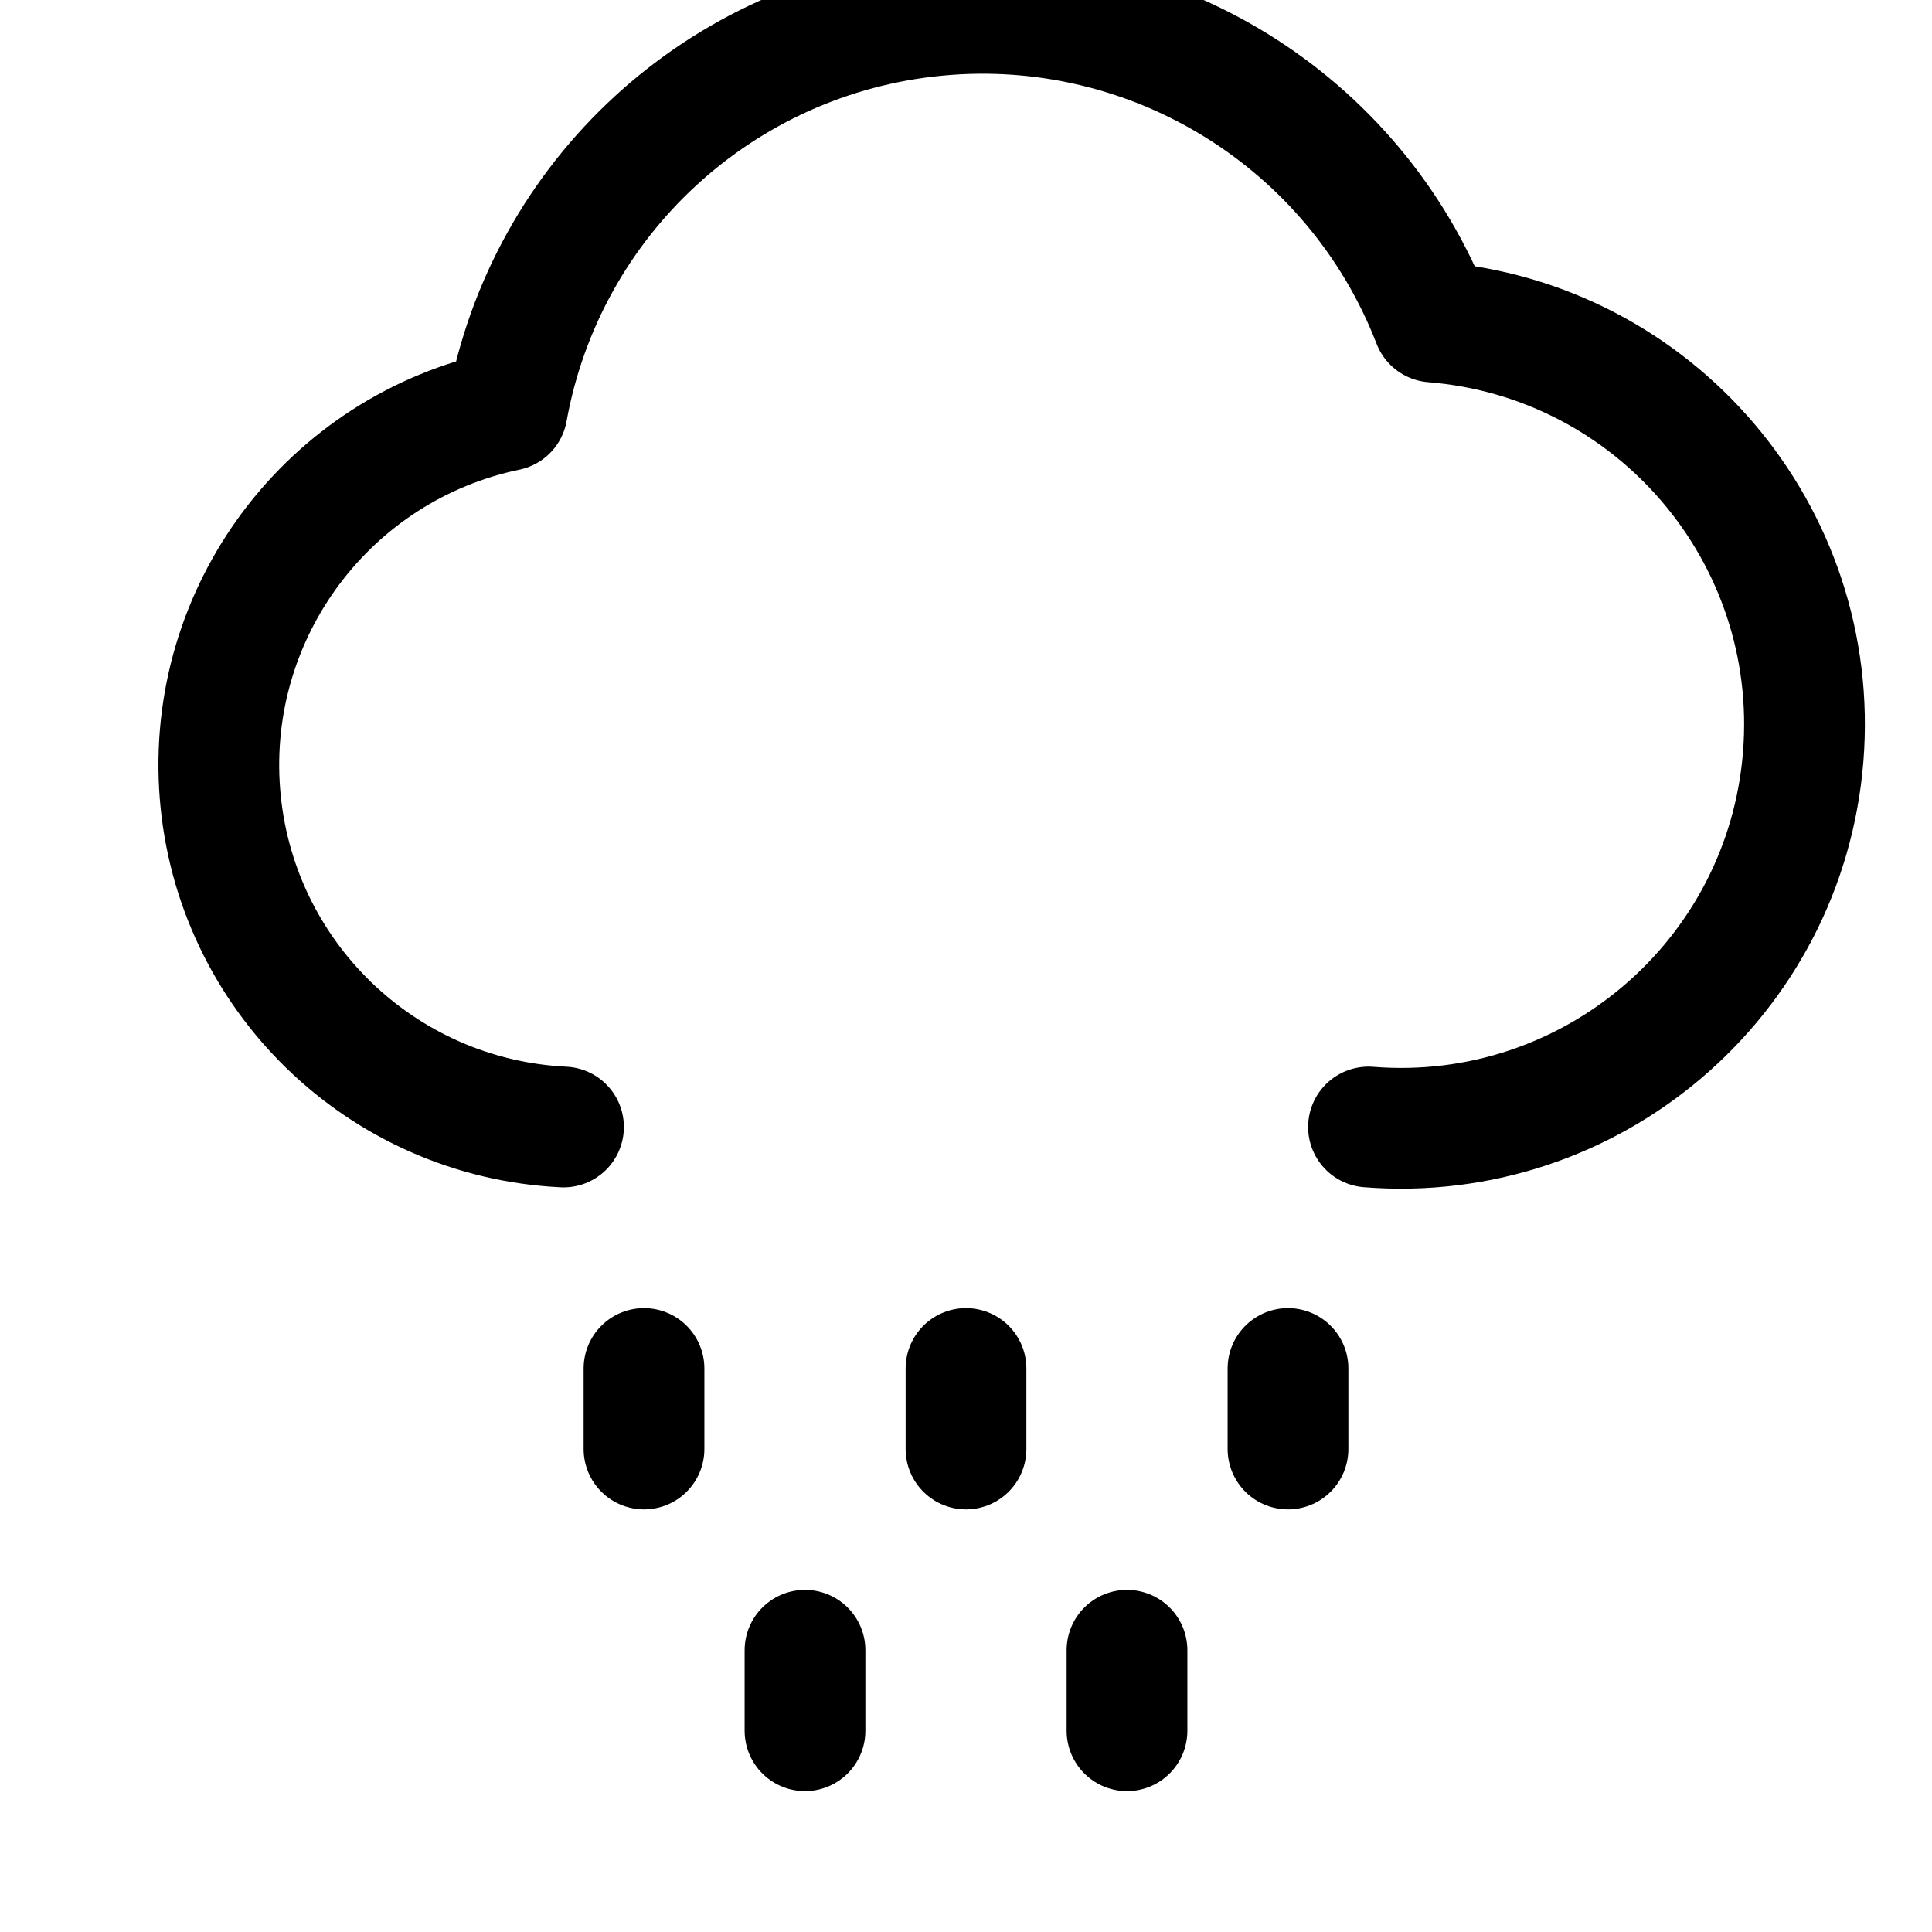
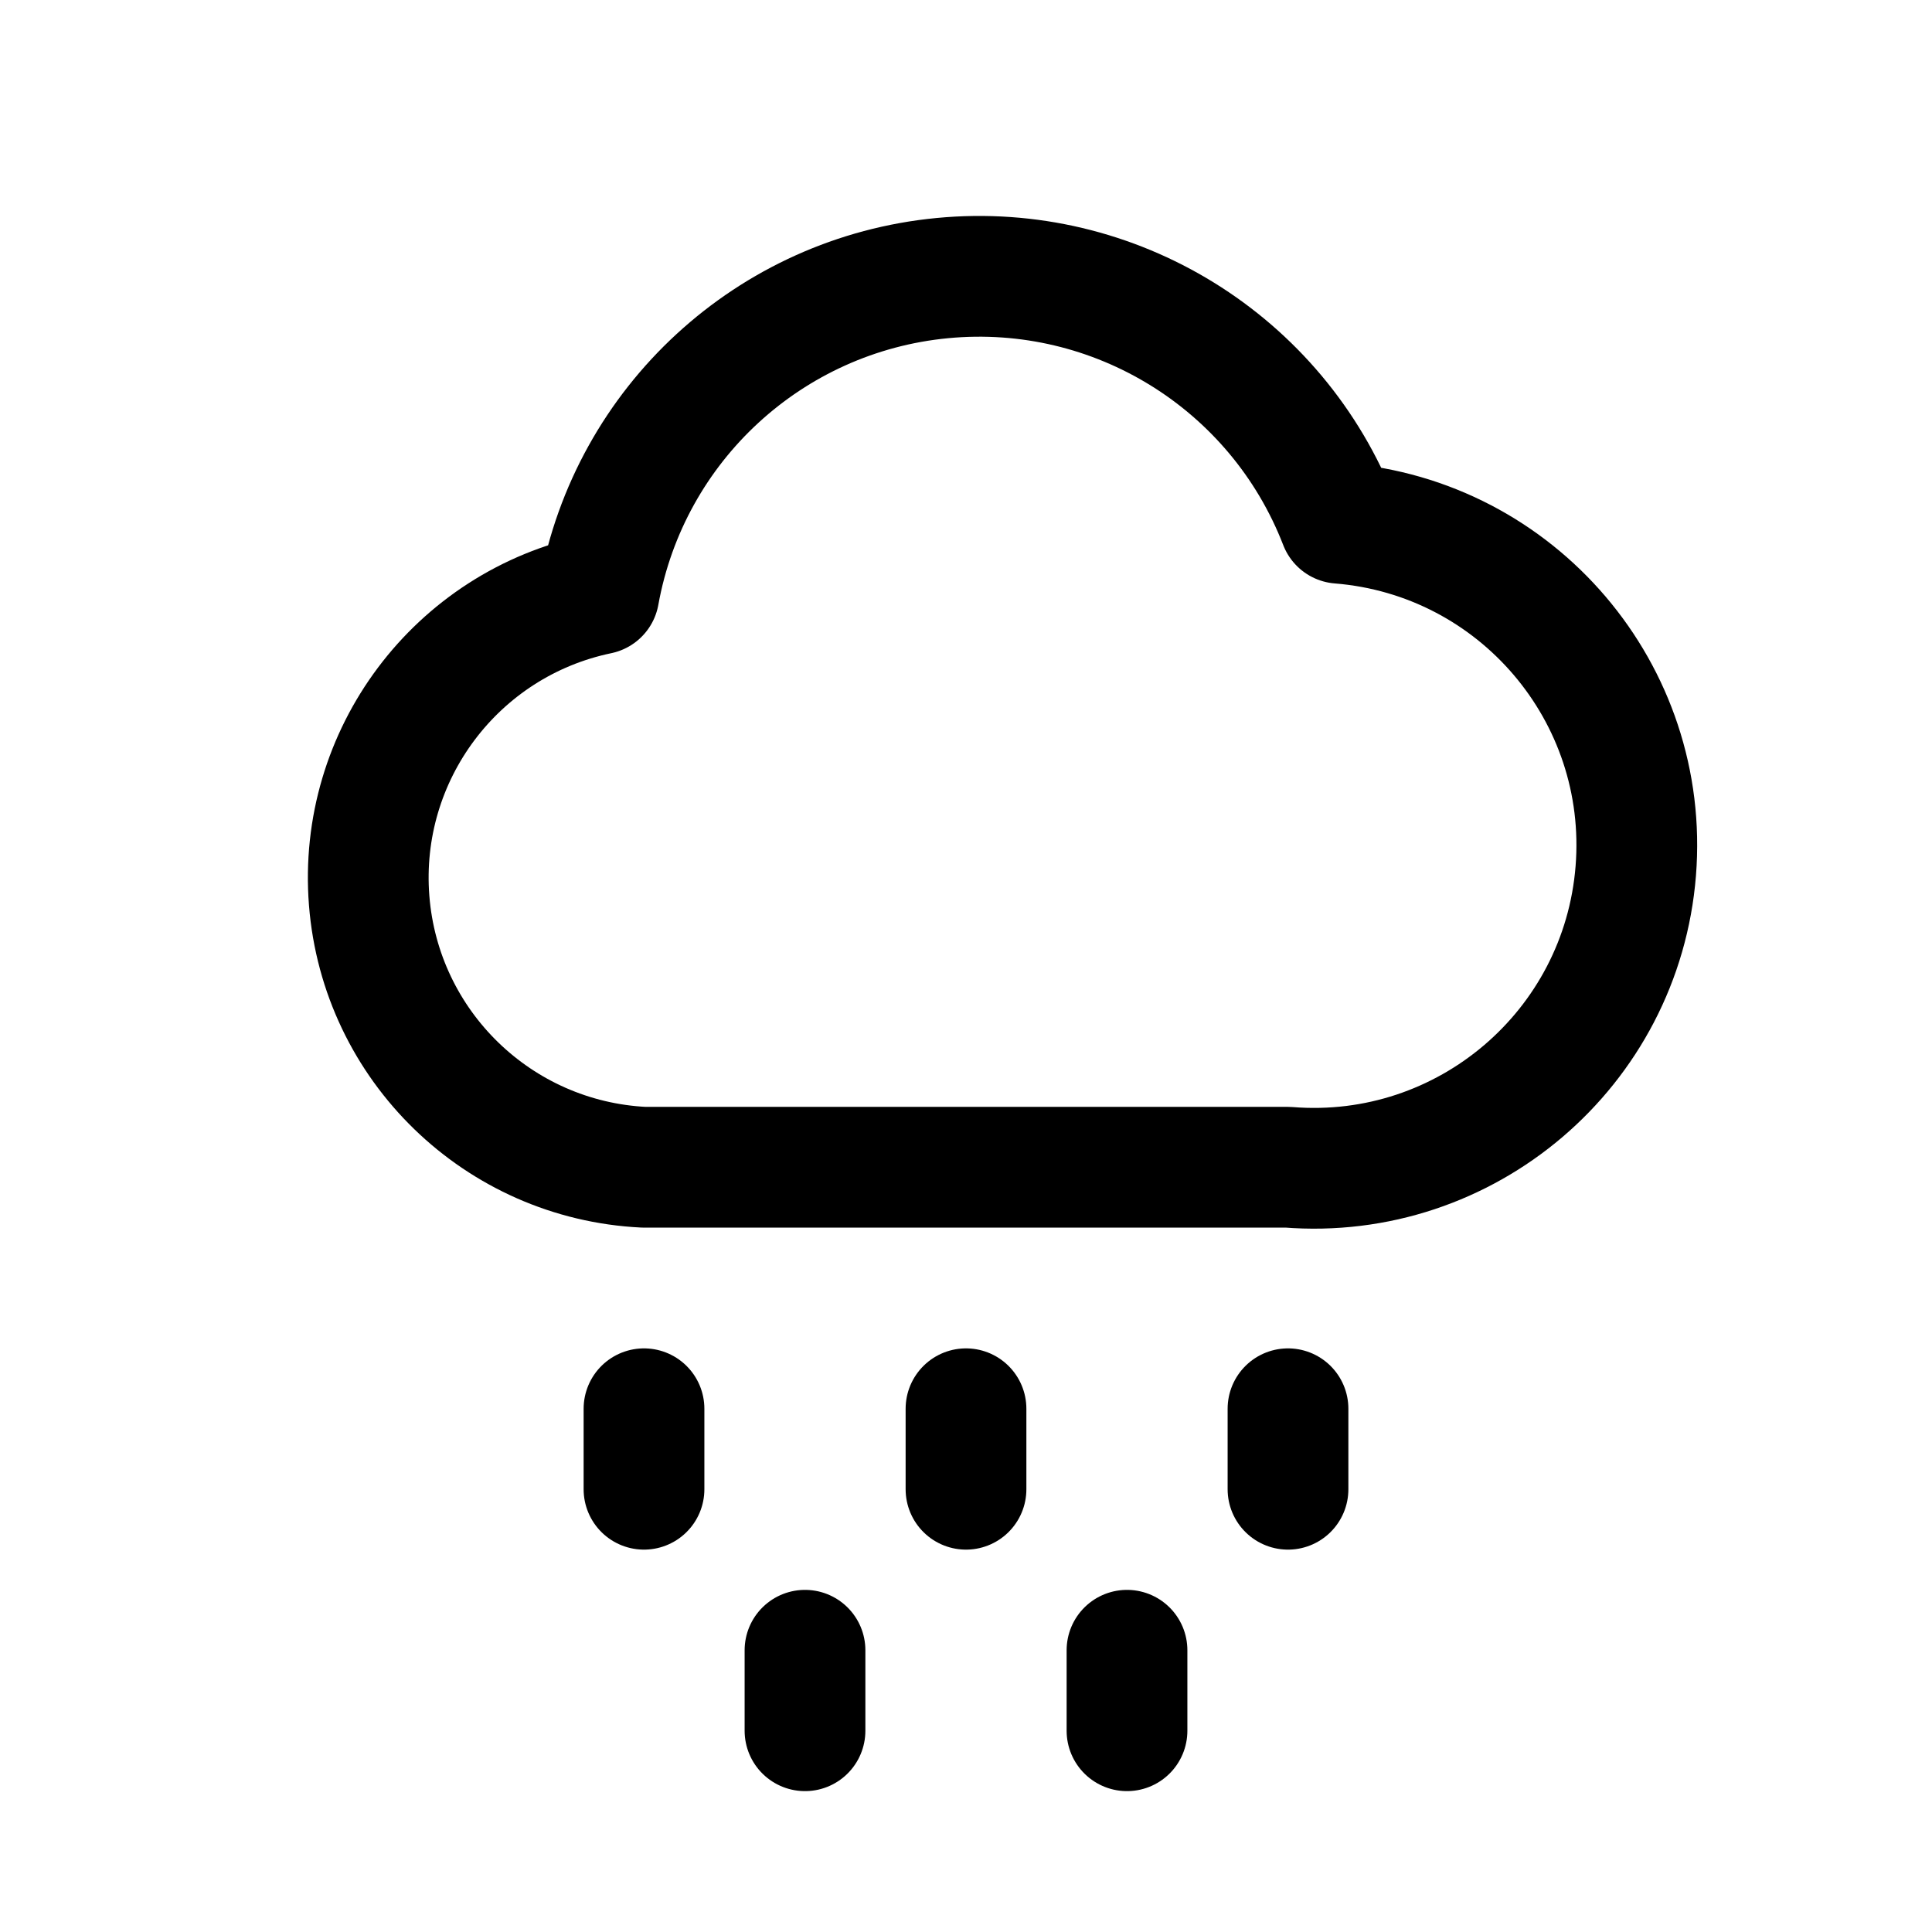
<svg xmlns="http://www.w3.org/2000/svg" viewBox="0 0 24 24" fill="none" stroke="currentColor" stroke-width="1.5" stroke-linecap="round" stroke-linejoin="round">
-   <path d="M7 14a4.5 4.5 0 0 1-.7-8.9 6 6 0 0 1 11.5-1.1A4.5 4.5 0 0 1 17 14" />
-   <path d="M8 17v1M12 17v1M16 17v1M10 20.5v1M14 20.5v1" />
+   <path d="M8 14.5a3.6 3.6 0 0 1-.560-7.12 4.8 4.8 0 0 1 9.2-.880 3.6 3.6 0 0 1-.640 8z" />
+   <path d="M8 17.5v1M12 17.5v1M16 17.5v1M10 20.5v1M14 20.5v1" />
</svg>
